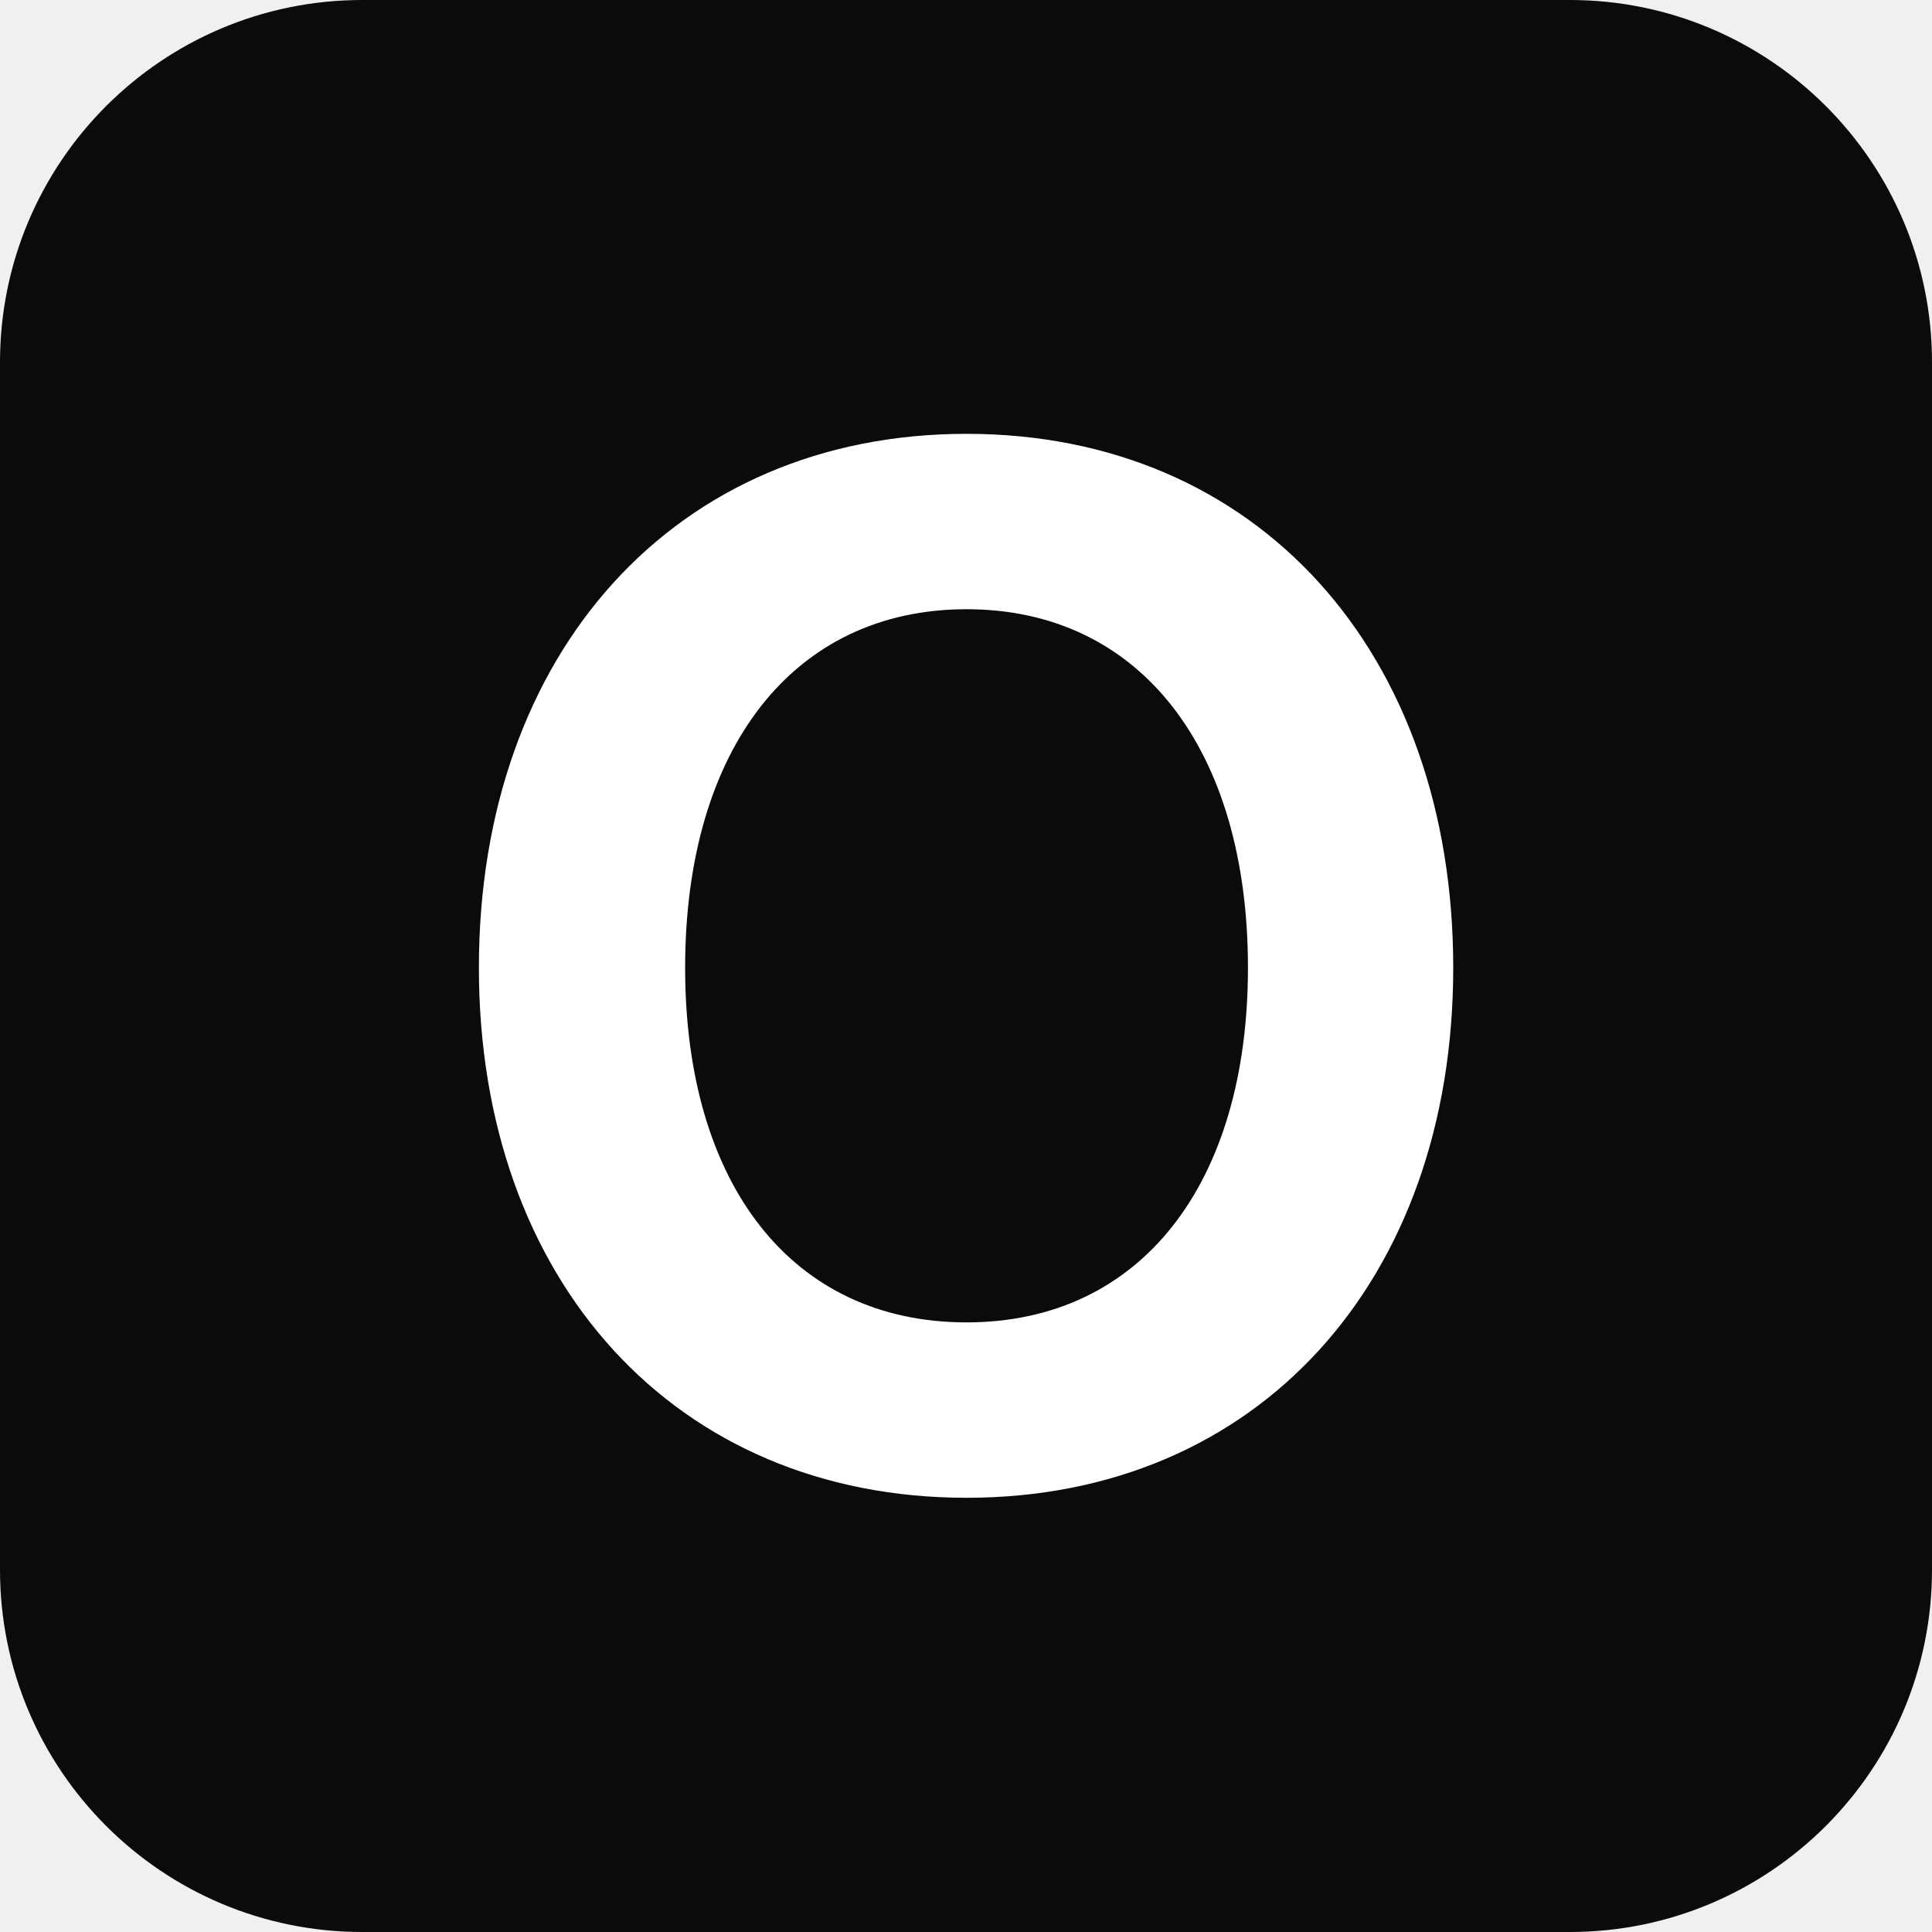
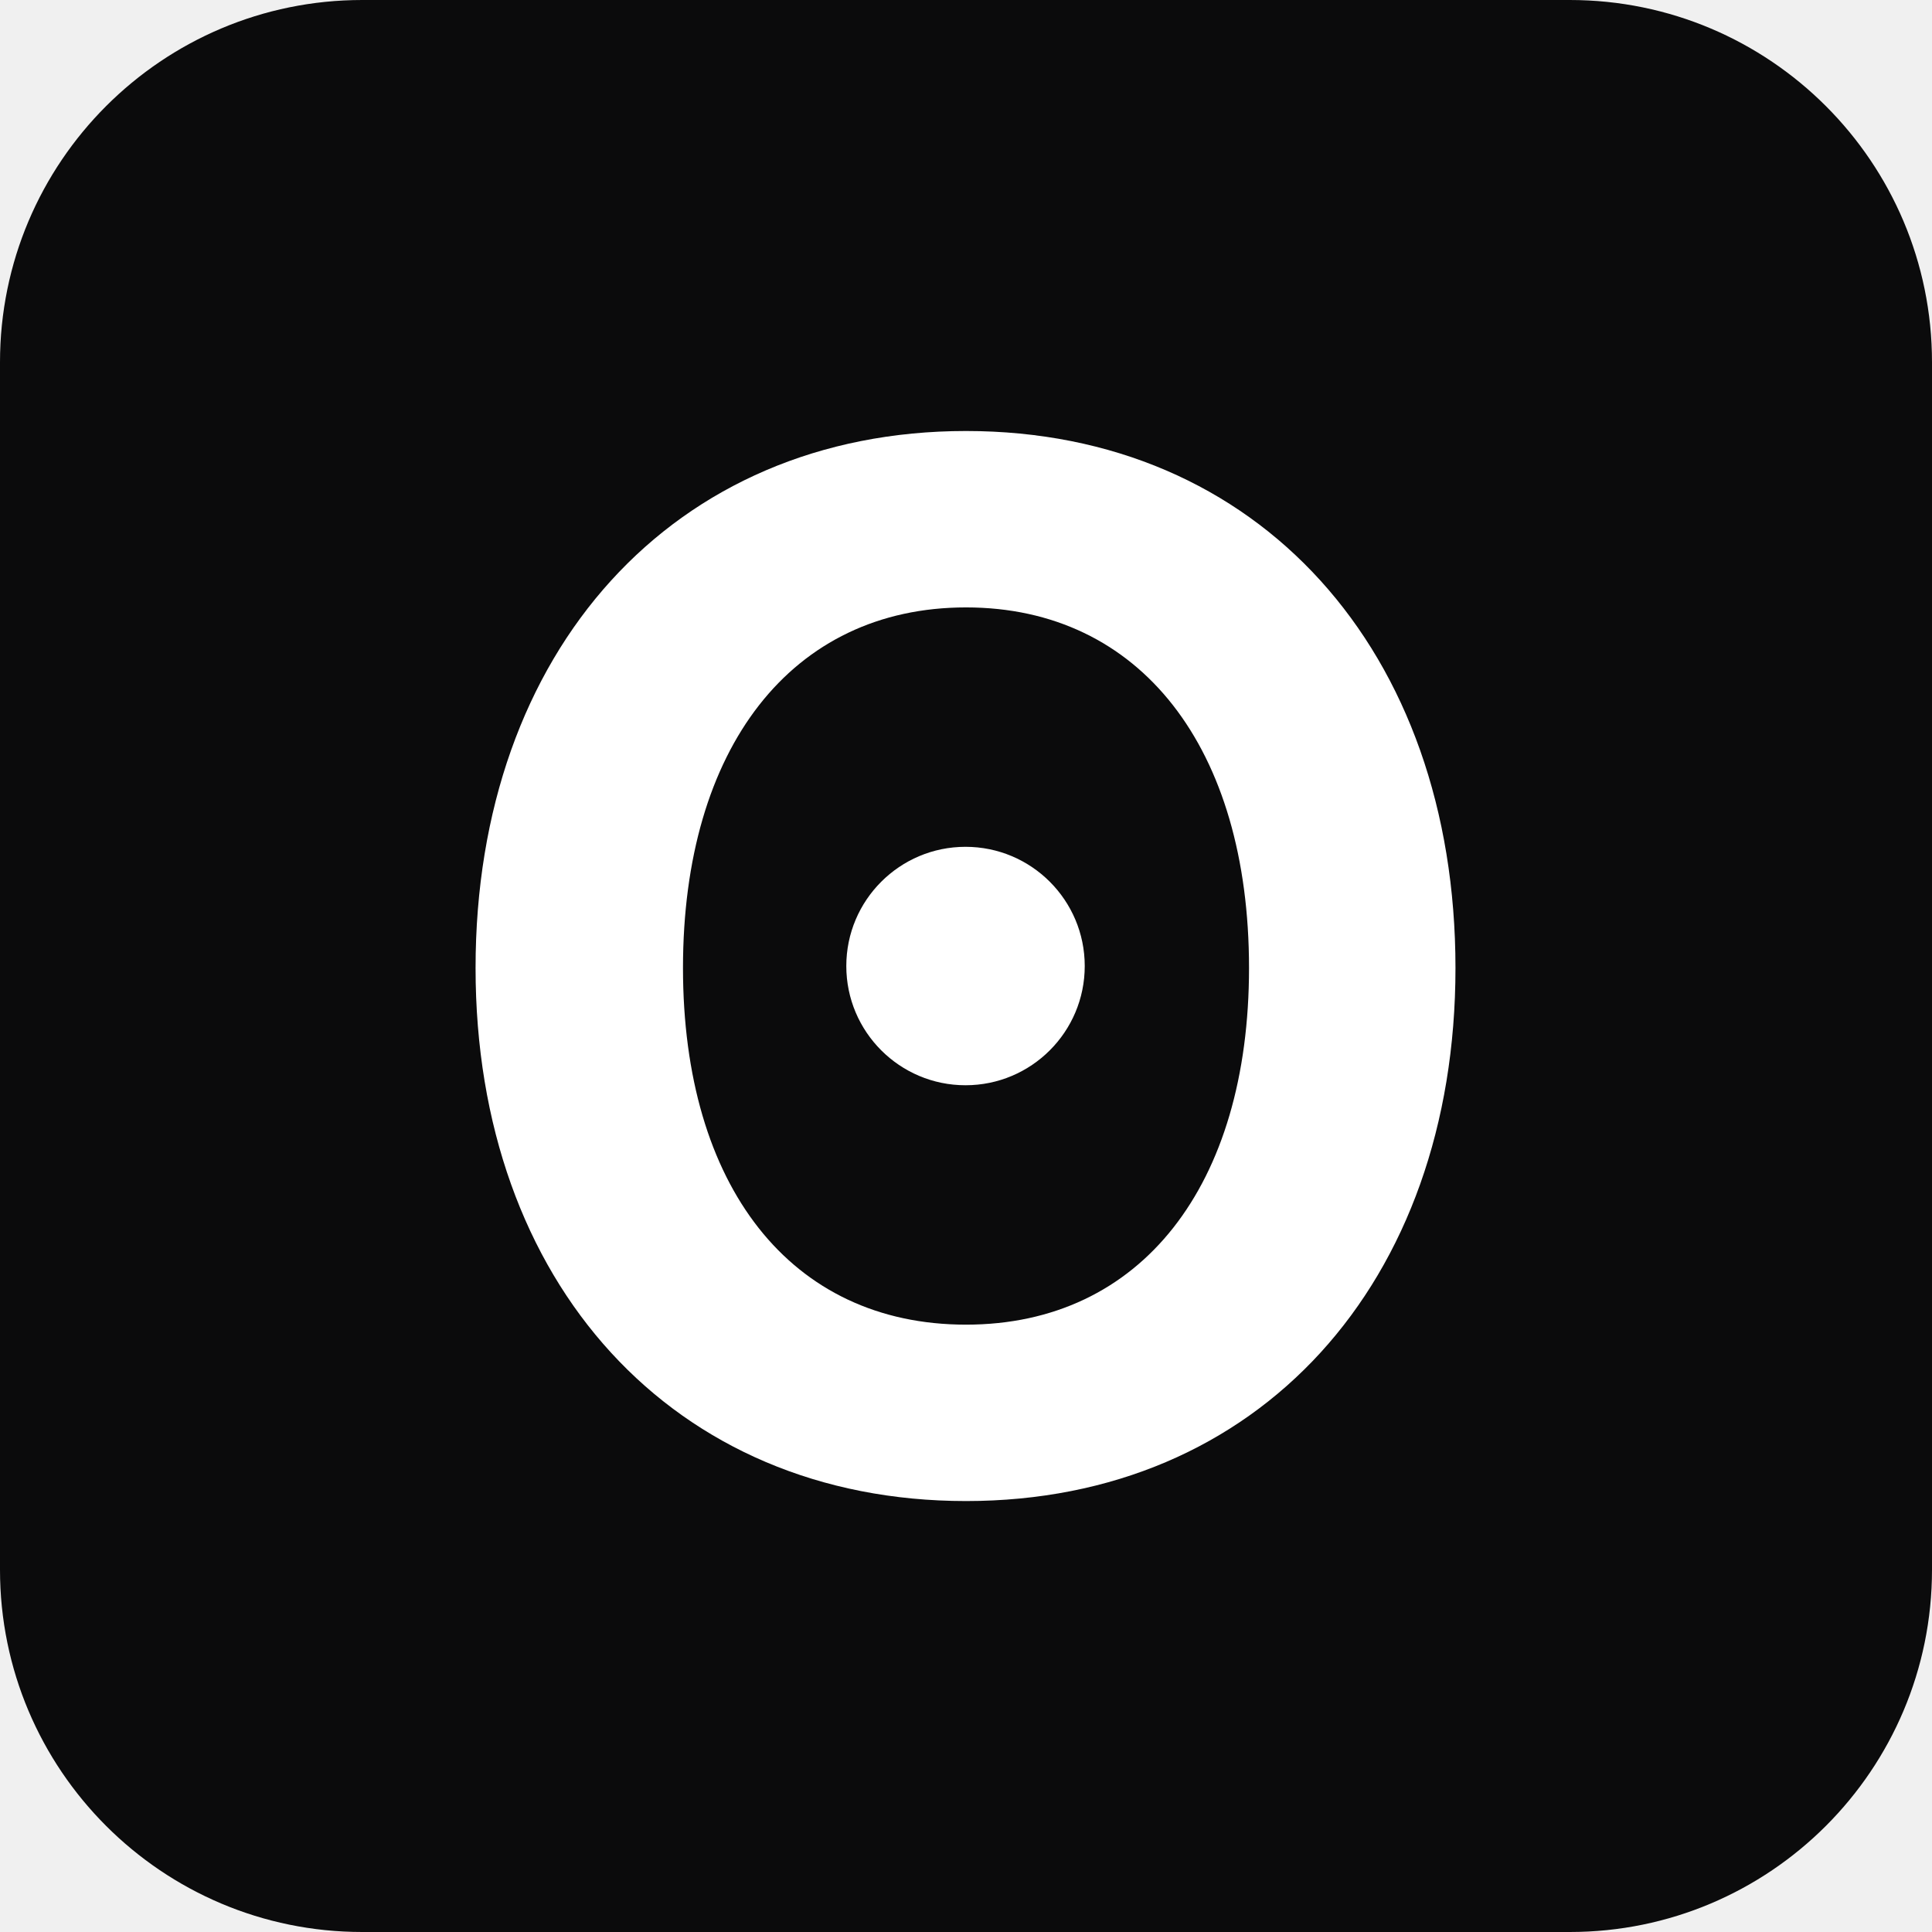
- <svg xmlns="http://www.w3.org/2000/svg" viewBox="0 0 512 512">
-   <rect width="512" height="512" rx="96" fill="#0B0B0C" />
-   <path d="M573 -24C875 -24 1078 201 1078 526C1078 853 875 1080 573 1080C271 1080 67 853 67 526C67 201 271 -24 573 -24ZM573 158C392 158 281 301 281 526C281 753 393 898 573 898C753 898 865 753 865 526C865 302 754 158 573 158Z" transform="translate(109.8,390.8) scale(0.2554,-0.2554)" fill="#FFFFFF" />
+ <svg xmlns="http://www.w3.org/2000/svg" viewBox="0 0 512 512" width="512" height="512">
+   <rect width="512" height="512" rx="96.0" fill="#0B0B0C" />
+   <g transform="translate(72.86,-153.94) scale(0.25686)" fill="#FFFFFF">
+     <path d="M573 -24C875 -24 1078 201 1078 526C1078 853 875 1080 573 1080C271 1080 67 853 67 526C67 201 271 -24 573 -24ZM573 158C392 158 281 301 281 526C281 753 393 898 573 898C753 898 865 753 865 526C865 302 754 158 573 158Z" transform="translate(140,2124) scale(1,-1)" />
+     <path d="M224.5 1227.5C292.4 1227.5 347.5 1282.6 347.5 1350.5C347.5 1418.4 292.4 1473.5 224.5 1473.5C156.6 1473.5 101.5 1418.4 101.5 1350.5C101.5 1282.6 156.6 1227.5 224.5 1227.5Z" transform="translate(488,2946.5) scale(1,-1)" />
+   </g>
</svg>
